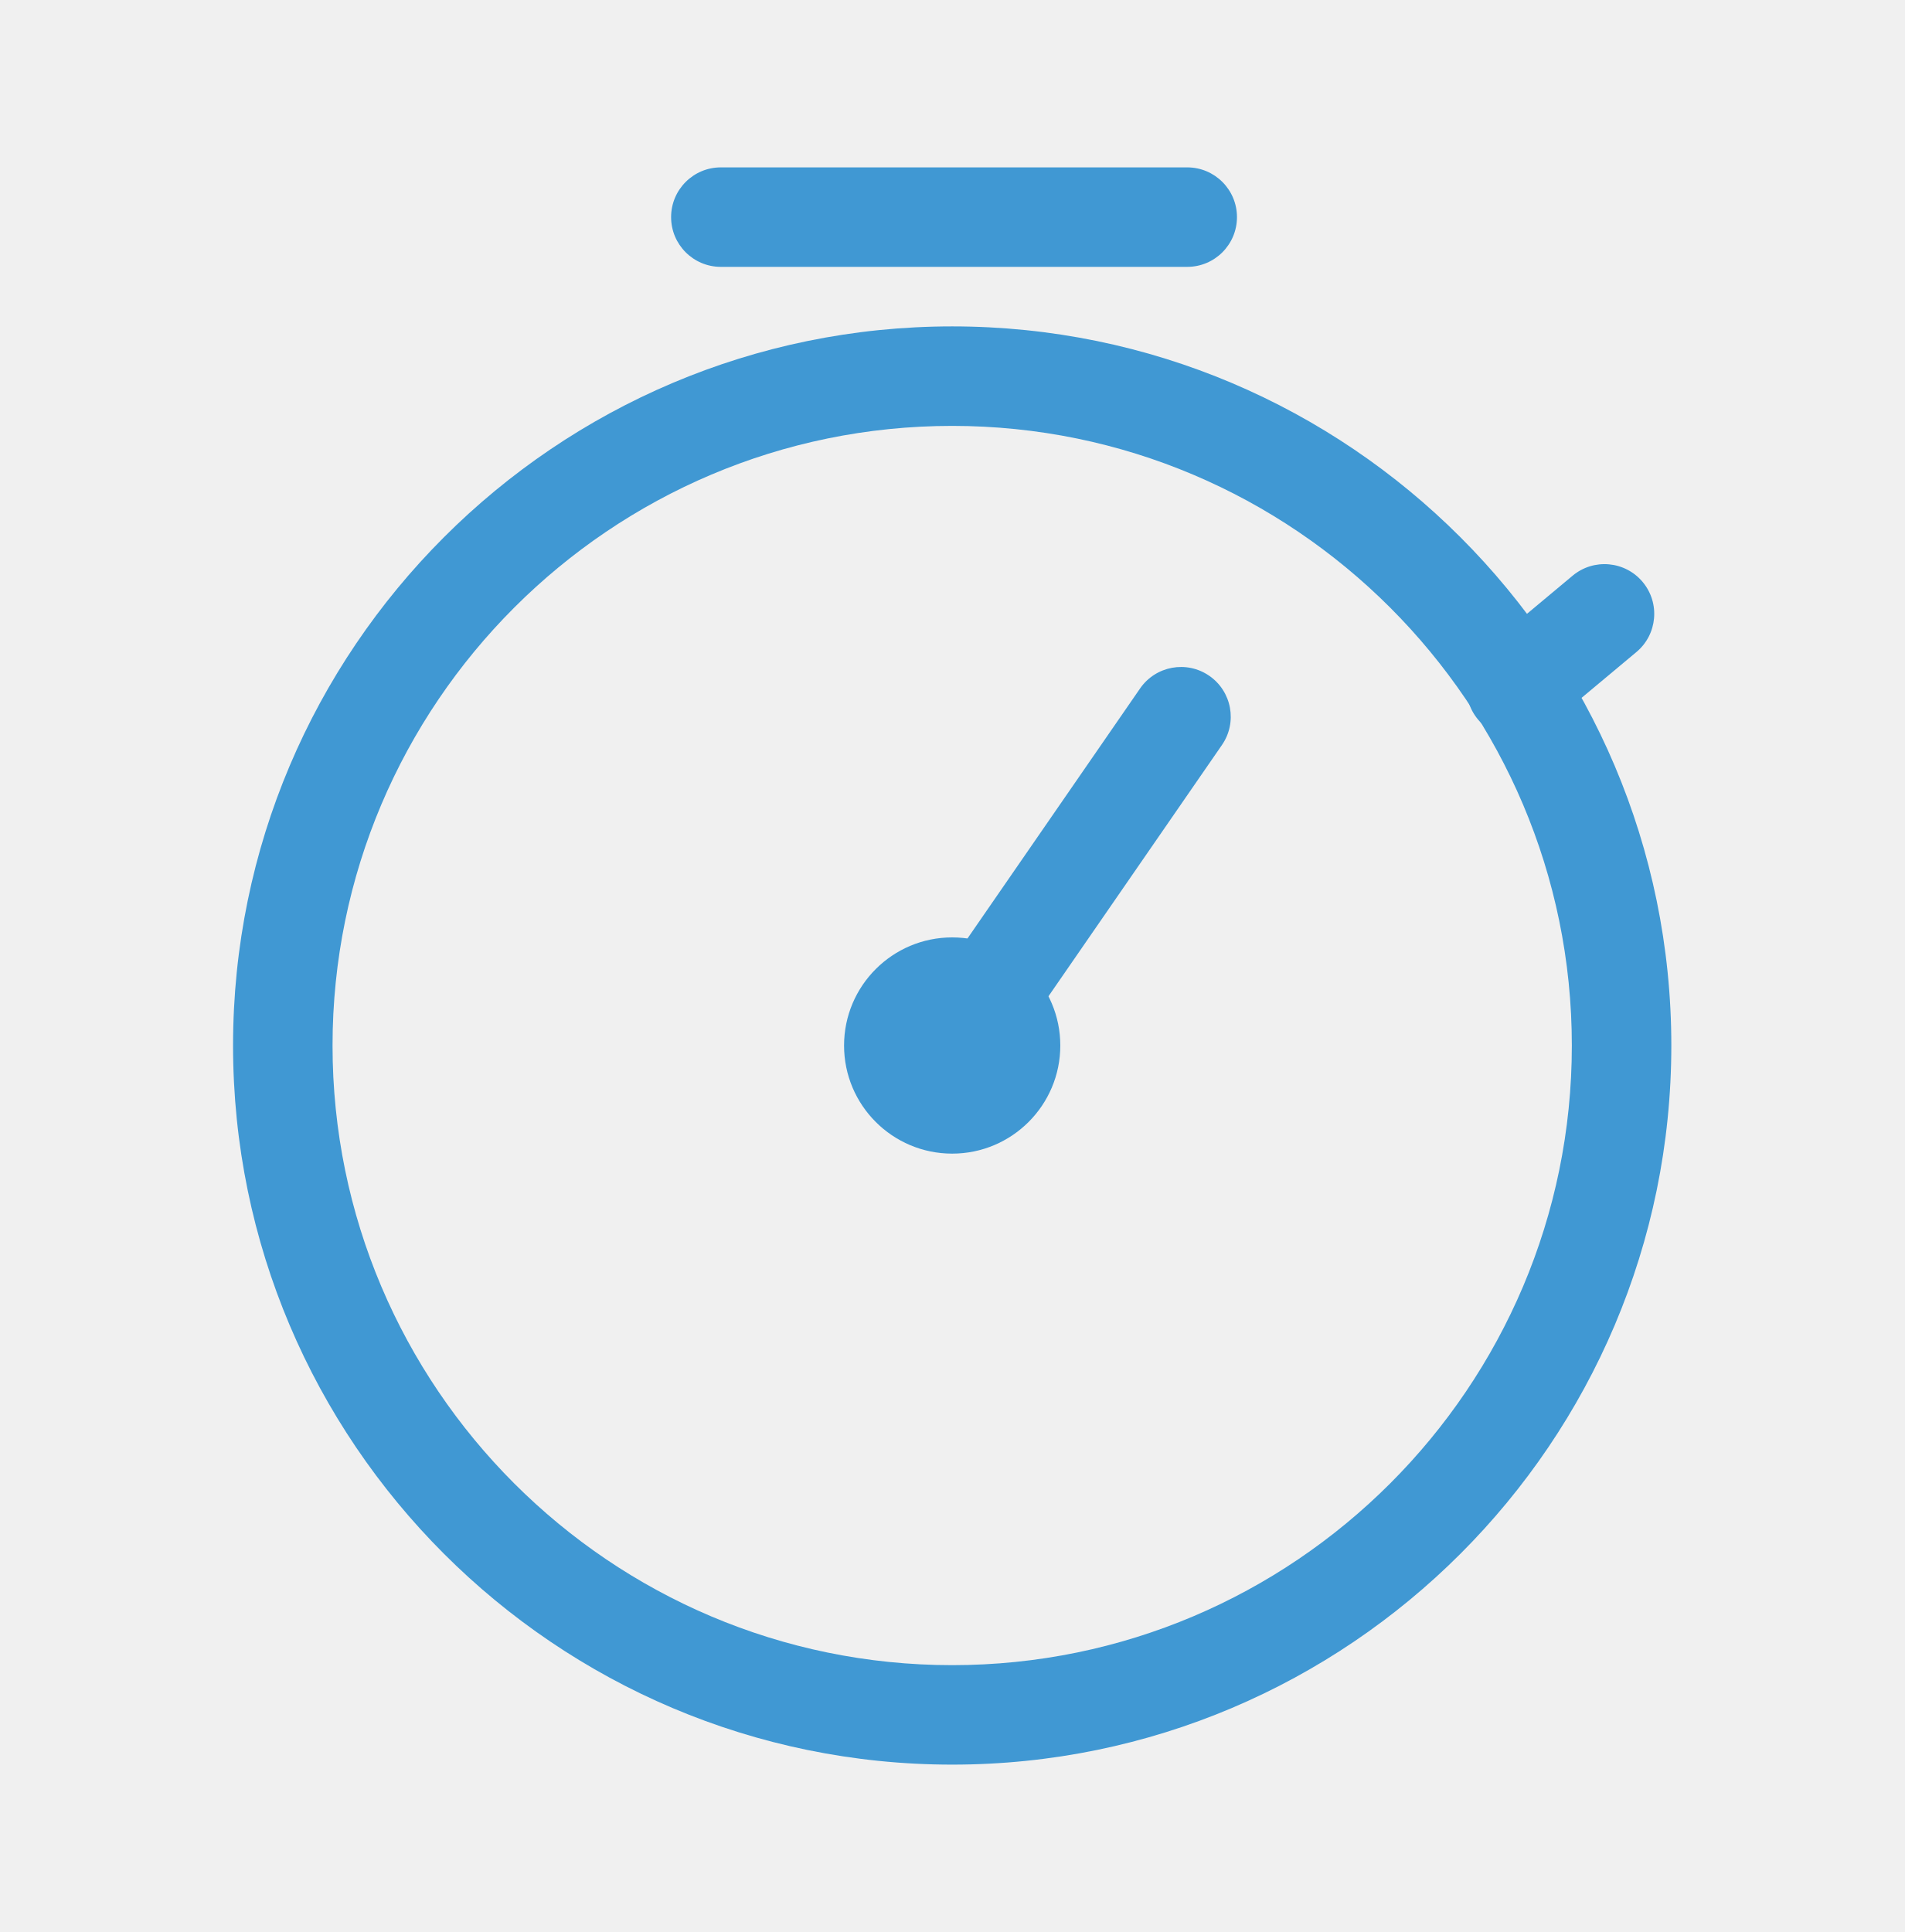
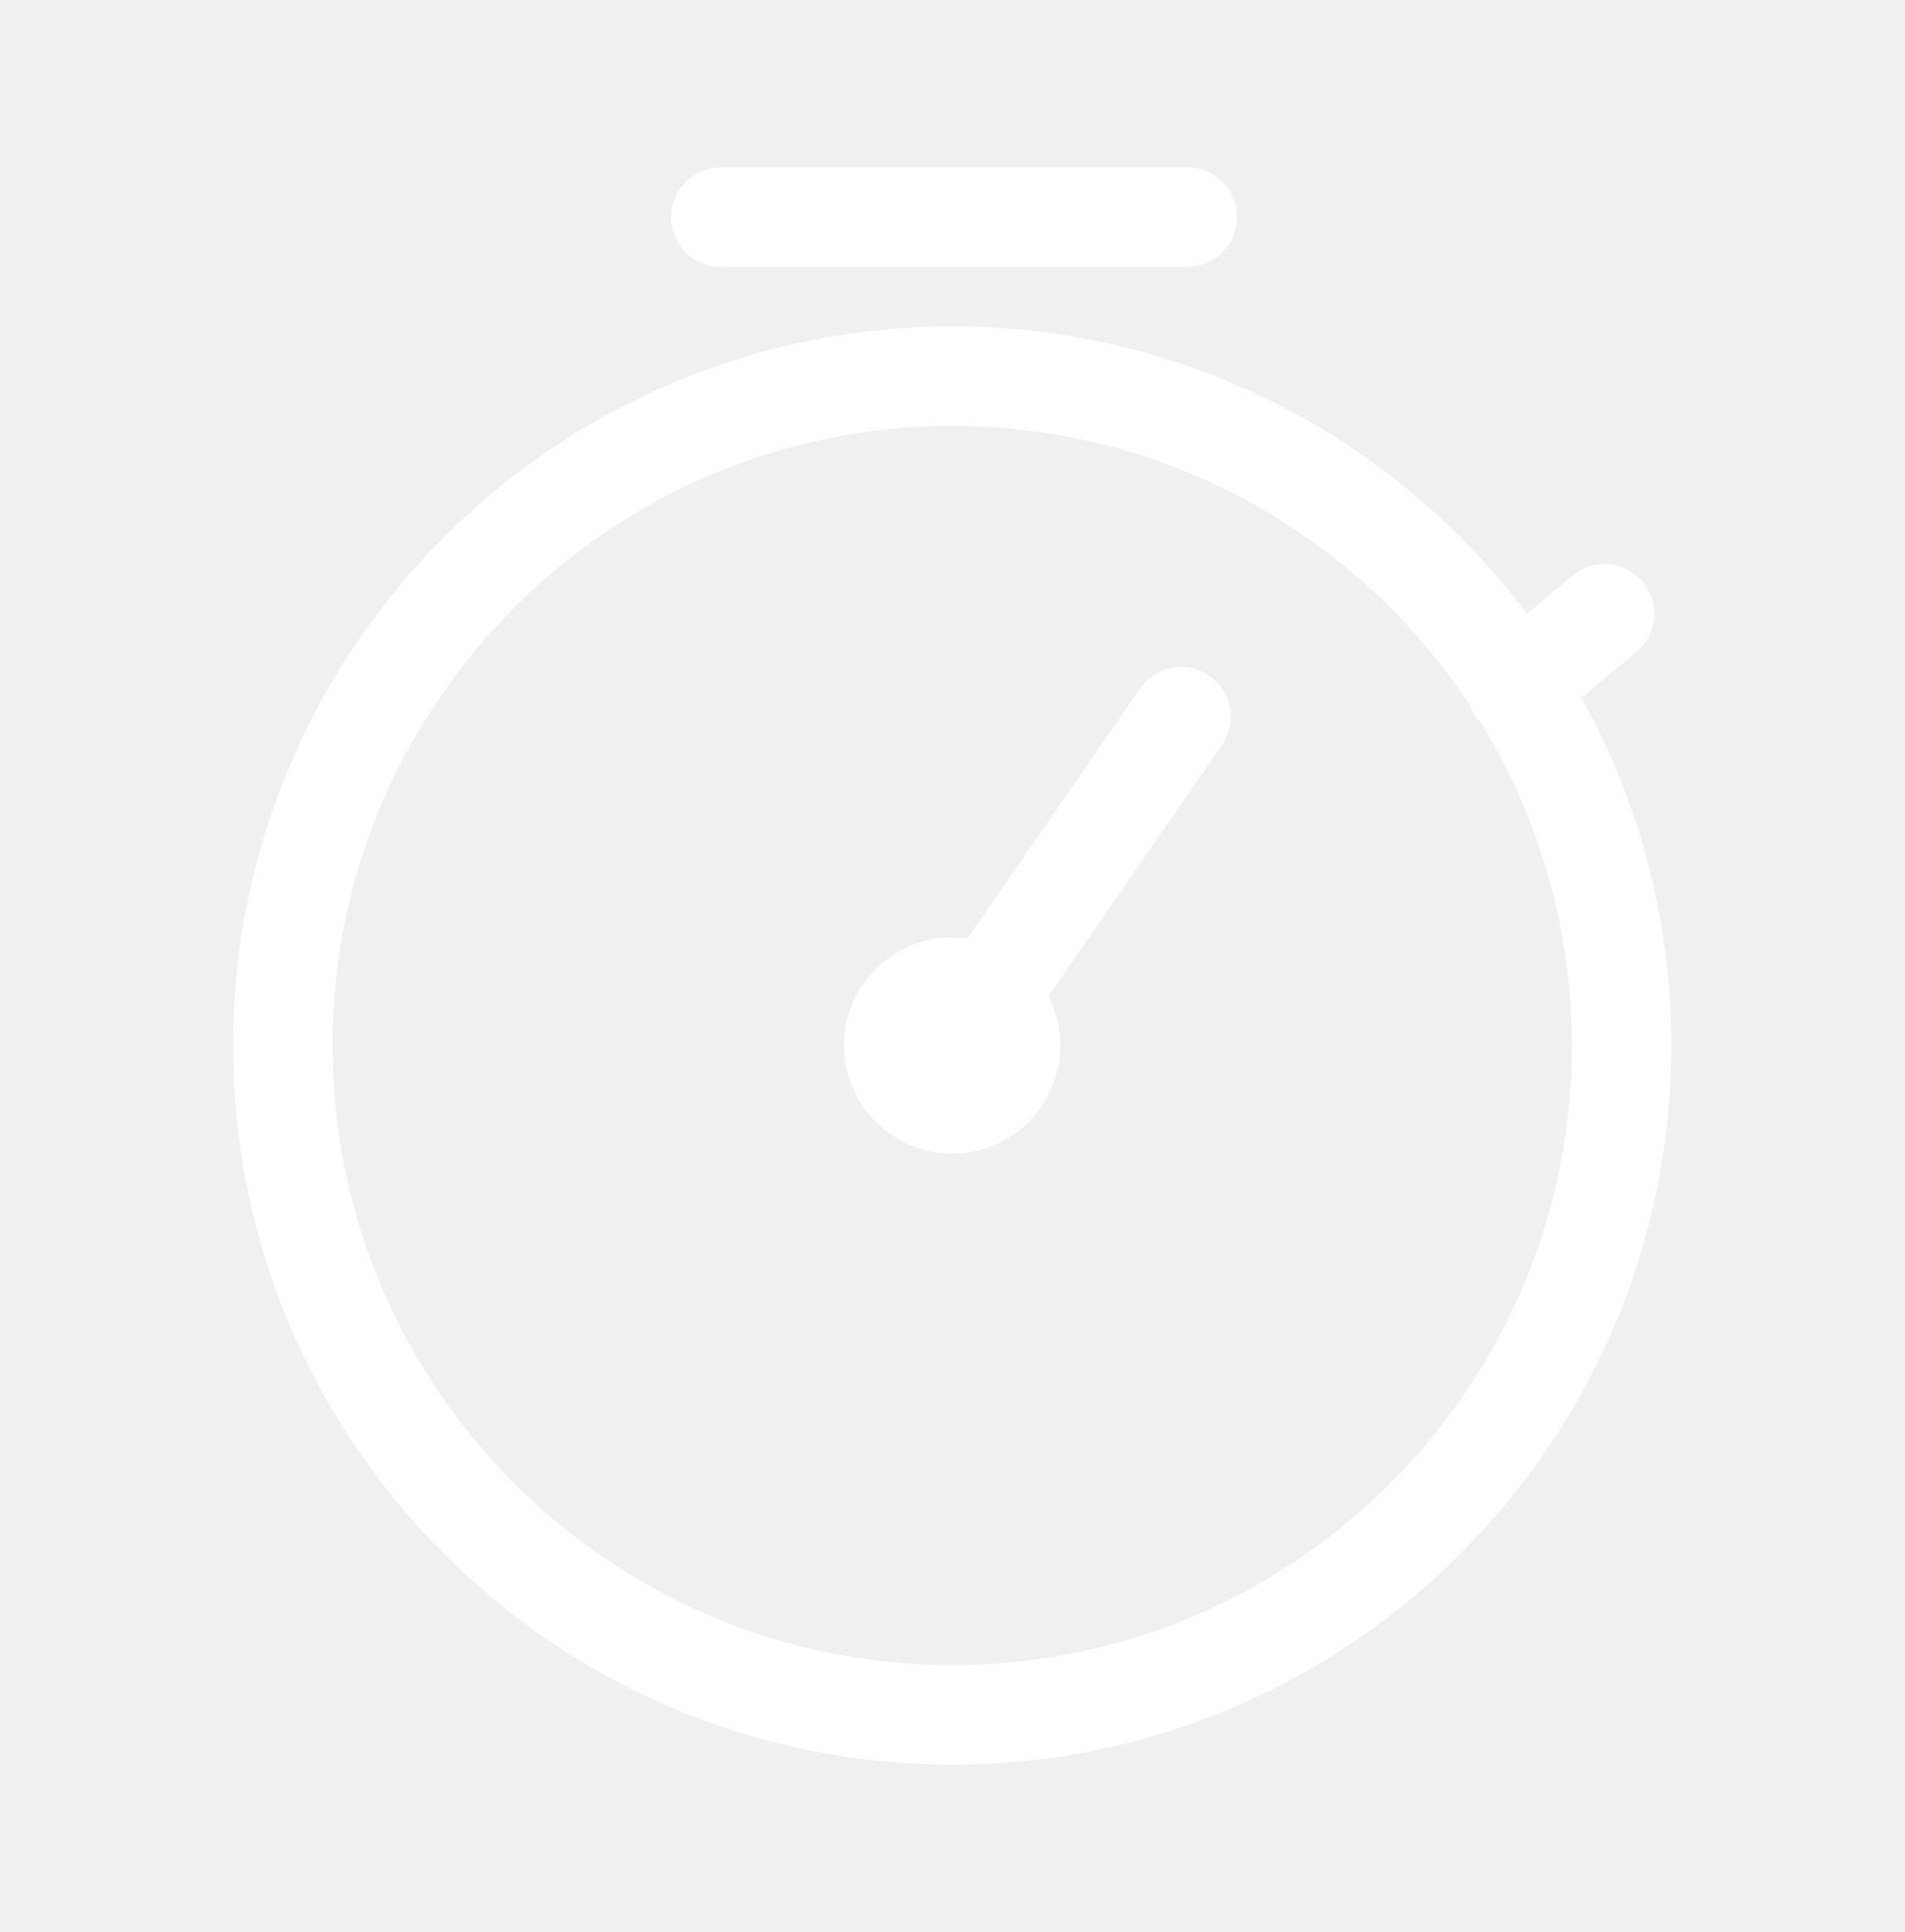
<svg xmlns="http://www.w3.org/2000/svg" version="1.1" x="0px" y="0px" width="172.278px" height="174.782px" viewBox="0 0 172.278 174.782" enable-background="new 0 0 172.278 174.782" xml:space="preserve">
  <g id="Layer_1">
    <g>
      <g>
-         <path fill="#4098D3" d="M86.14,159.64c-35.873,0-65.057-29.184-65.057-65.055c0-35.873,29.184-65.057,65.057-65.057     c35.872,0,65.056,29.184,65.056,65.057C151.195,130.457,122.012,159.64,86.14,159.64z M86.14,38.529     c-30.91,0-56.057,25.146-56.057,56.057c0,30.908,25.147,56.055,56.057,56.055c30.909,0,56.056-25.146,56.056-56.055     C142.195,63.675,117.049,38.529,86.14,38.529z" />
+         <path fill="#FFFFFF" d="M86.14,159.64c-35.873,0-65.057-29.184-65.057-65.055c0-35.873,29.184-65.057,65.057-65.057     c35.872,0,65.056,29.184,65.056,65.057C151.195,130.457,122.012,159.64,86.14,159.64z M86.14,38.529     c-30.91,0-56.057,25.146-56.057,56.057c0,30.908,25.147,56.055,56.057,56.055c30.909,0,56.056-25.146,56.056-56.055     C142.195,63.675,117.049,38.529,86.14,38.529z" />
      </g>
      <g>
-         <path fill="#4098D3" d="M107.402,24.142H65.211c-2.485,0-4.5-2.015-4.5-4.5s2.015-4.5,4.5-4.5h42.191c2.484,0,4.5,2.015,4.5,4.5     S109.887,24.142,107.402,24.142z" />
+         <path fill="#FFFFFF" d="M107.402,24.142H65.211c-2.485,0-4.5-2.015-4.5-4.5s2.015-4.5,4.5-4.5h42.191c2.484,0,4.5,2.015,4.5,4.5     S109.887,24.142,107.402,24.142z" />
      </g>
      <g>
-         <path fill="#4098D3" d="M86.303,99.083c-0.882,0-1.772-0.258-2.553-0.797c-2.045-1.412-2.559-4.215-1.146-6.26l20.532-29.742     c1.411-2.045,4.214-2.56,6.26-1.146c2.045,1.412,2.559,4.215,1.146,6.26L90.01,97.14C89.137,98.406,87.731,99.083,86.303,99.083z     " />
+         <path fill="#FFFFFF" d="M86.303,99.083c-0.882,0-1.772-0.258-2.553-0.797c-2.045-1.412-2.559-4.215-1.146-6.26l20.532-29.742     c1.411-2.045,4.214-2.56,6.26-1.146c2.045,1.412,2.559,4.215,1.146,6.26L90.01,97.14C89.137,98.406,87.731,99.083,86.303,99.083z     " />
      </g>
      <g>
-         <path fill="#4098D3" d="M137.166,66.708c-1.288,0-2.566-0.55-3.457-1.615c-1.593-1.907-1.338-4.745,0.569-6.339l7.987-6.672     c1.908-1.594,4.746-1.338,6.339,0.569s1.339,4.745-0.569,6.339l-7.987,6.672C139.206,66.366,138.183,66.708,137.166,66.708z" />
+         <path fill="#FFFFFF" d="M137.166,66.708c-1.288,0-2.566-0.55-3.457-1.615c-1.593-1.907-1.338-4.745,0.569-6.339l7.987-6.672     c1.908-1.594,4.746-1.338,6.339,0.569s1.339,4.745-0.569,6.339l-7.987,6.672C139.206,66.366,138.183,66.708,137.166,66.708z" />
      </g>
      <g>
-         <path fill="#4098D3" d="M86.139,104.365c-5.4,0-9.781-4.381-9.781-9.779c0-5.4,4.381-9.782,9.781-9.782     c5.398,0,9.781,4.382,9.781,9.782C95.92,99.982,91.537,104.365,86.139,104.365z" />
+         <path fill="#FFFFFF" d="M86.139,104.365c-5.4,0-9.781-4.381-9.781-9.779c0-5.4,4.381-9.782,9.781-9.782     c5.398,0,9.781,4.382,9.781,9.782C95.92,99.982,91.537,104.365,86.139,104.365z" />
      </g>
    </g>
  </g>
  <g id="Layer_2">
</g>
</svg>
